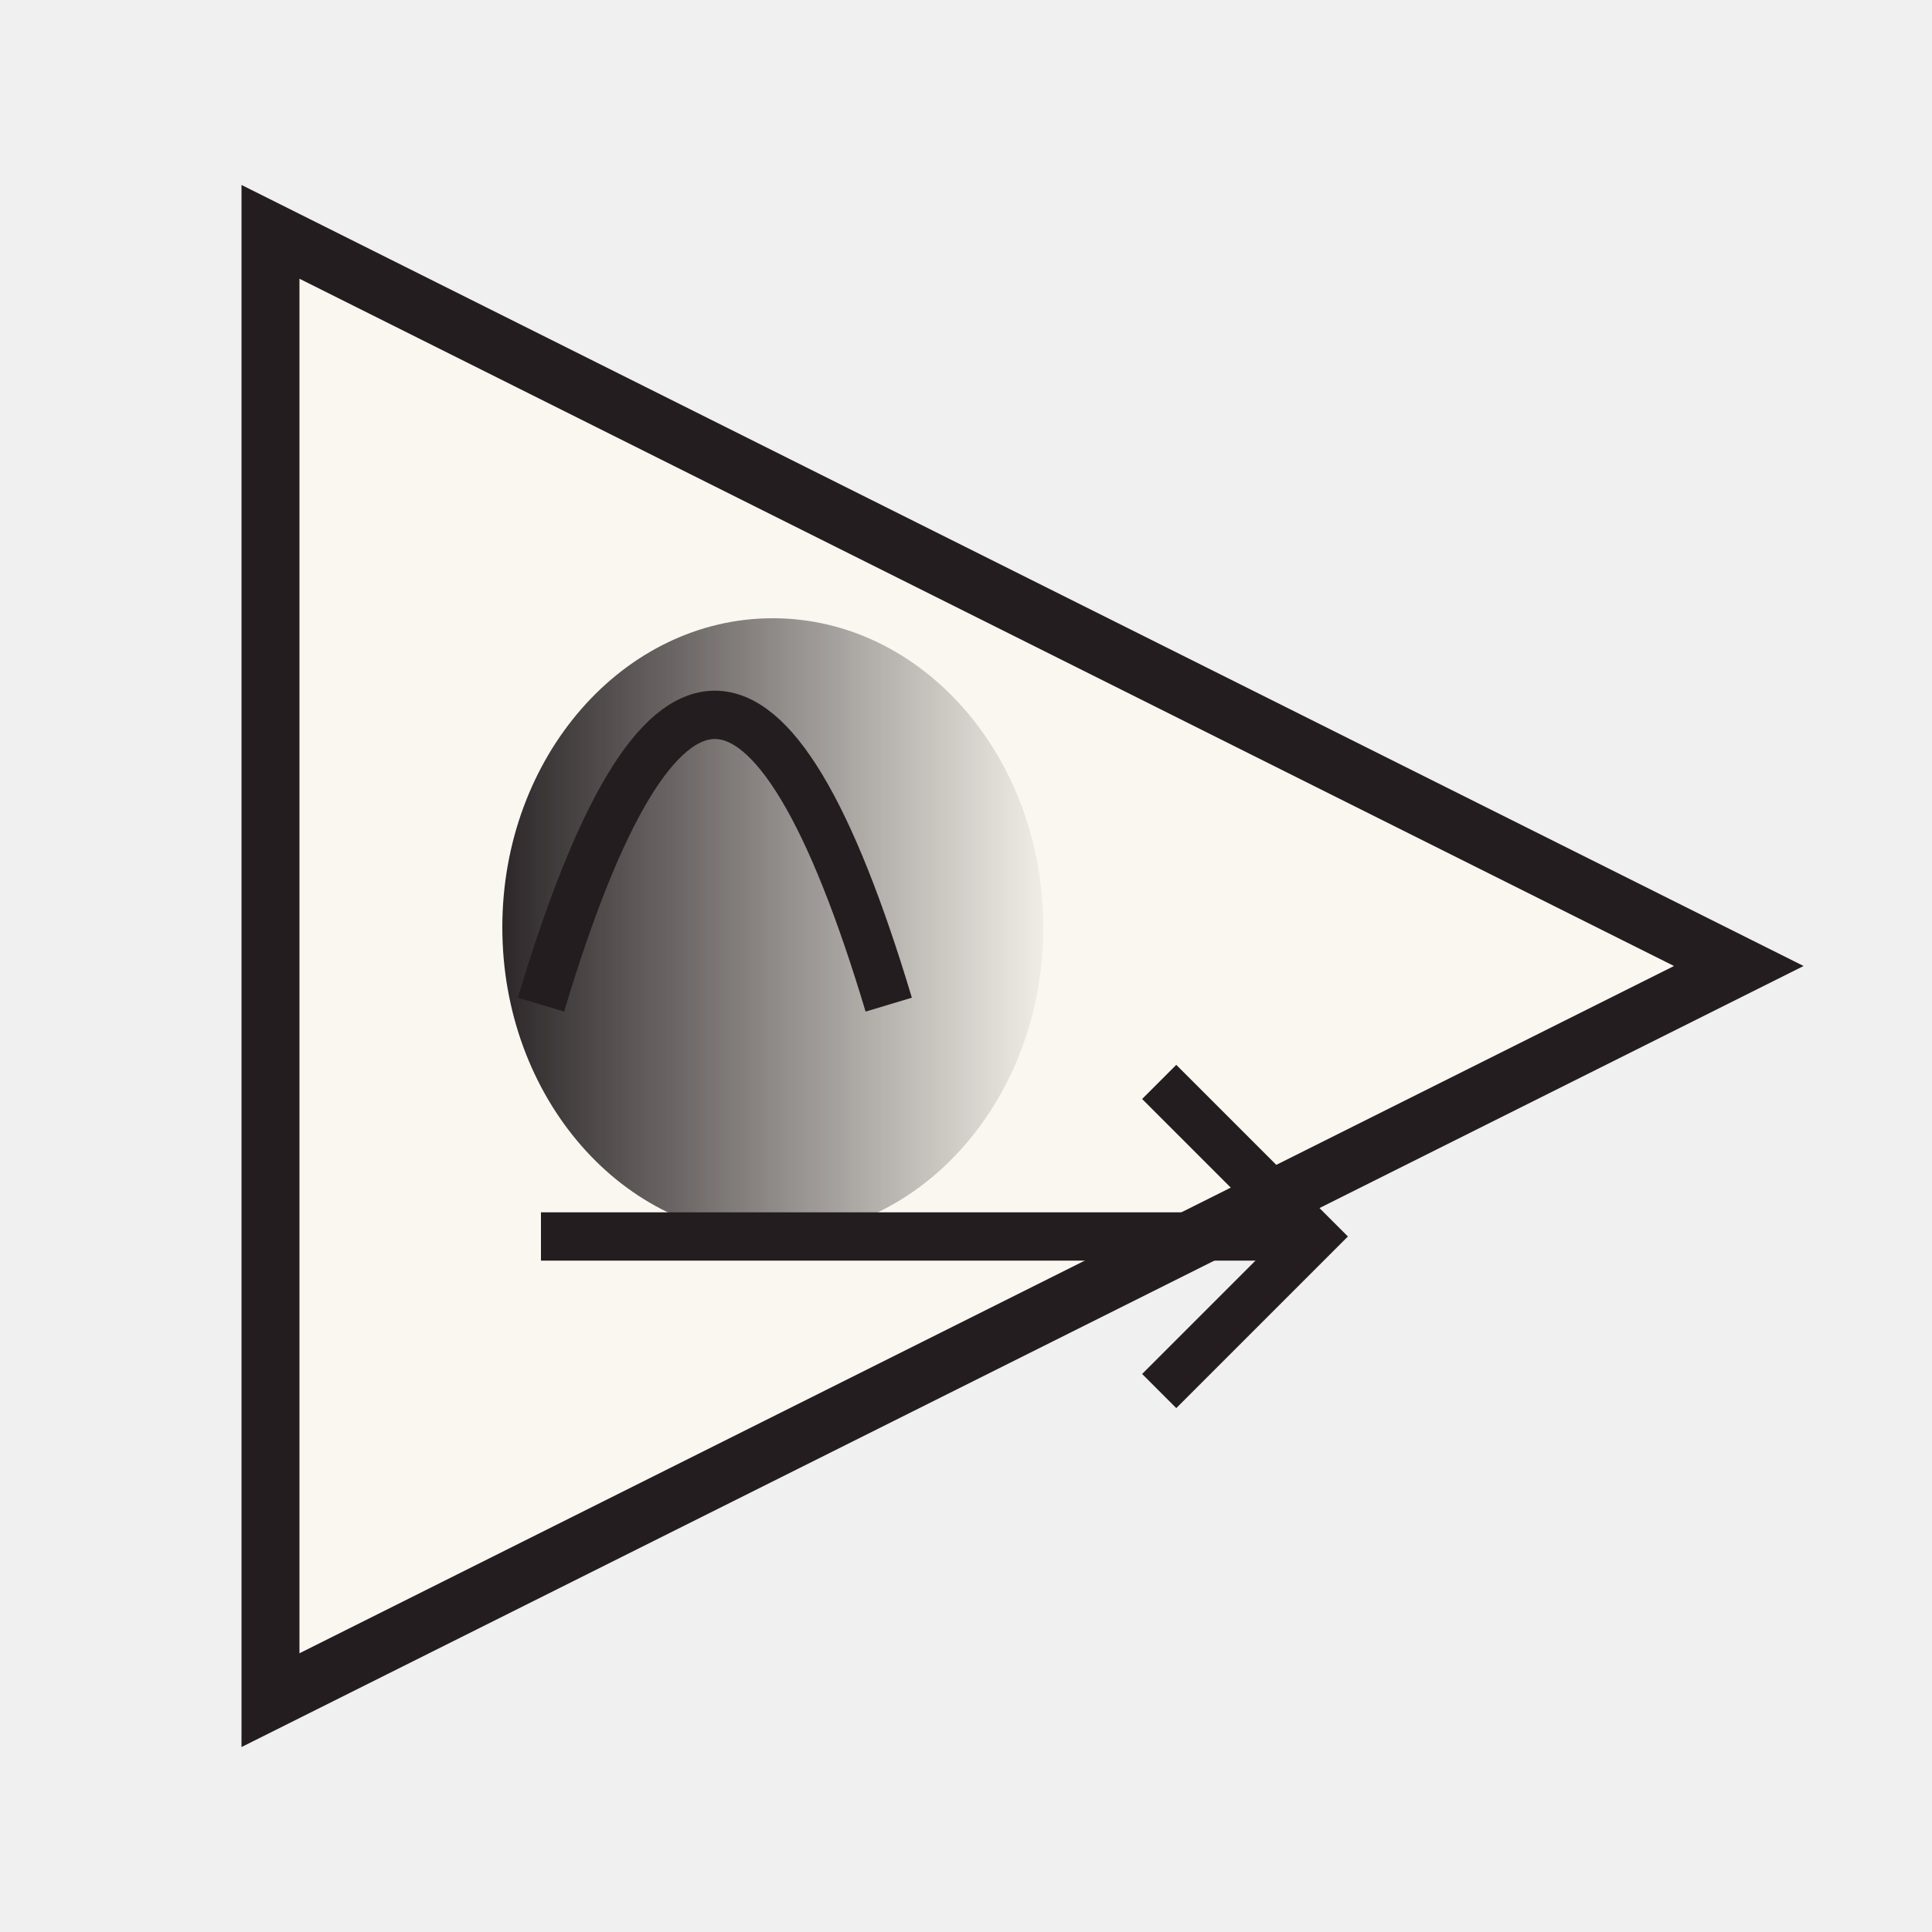
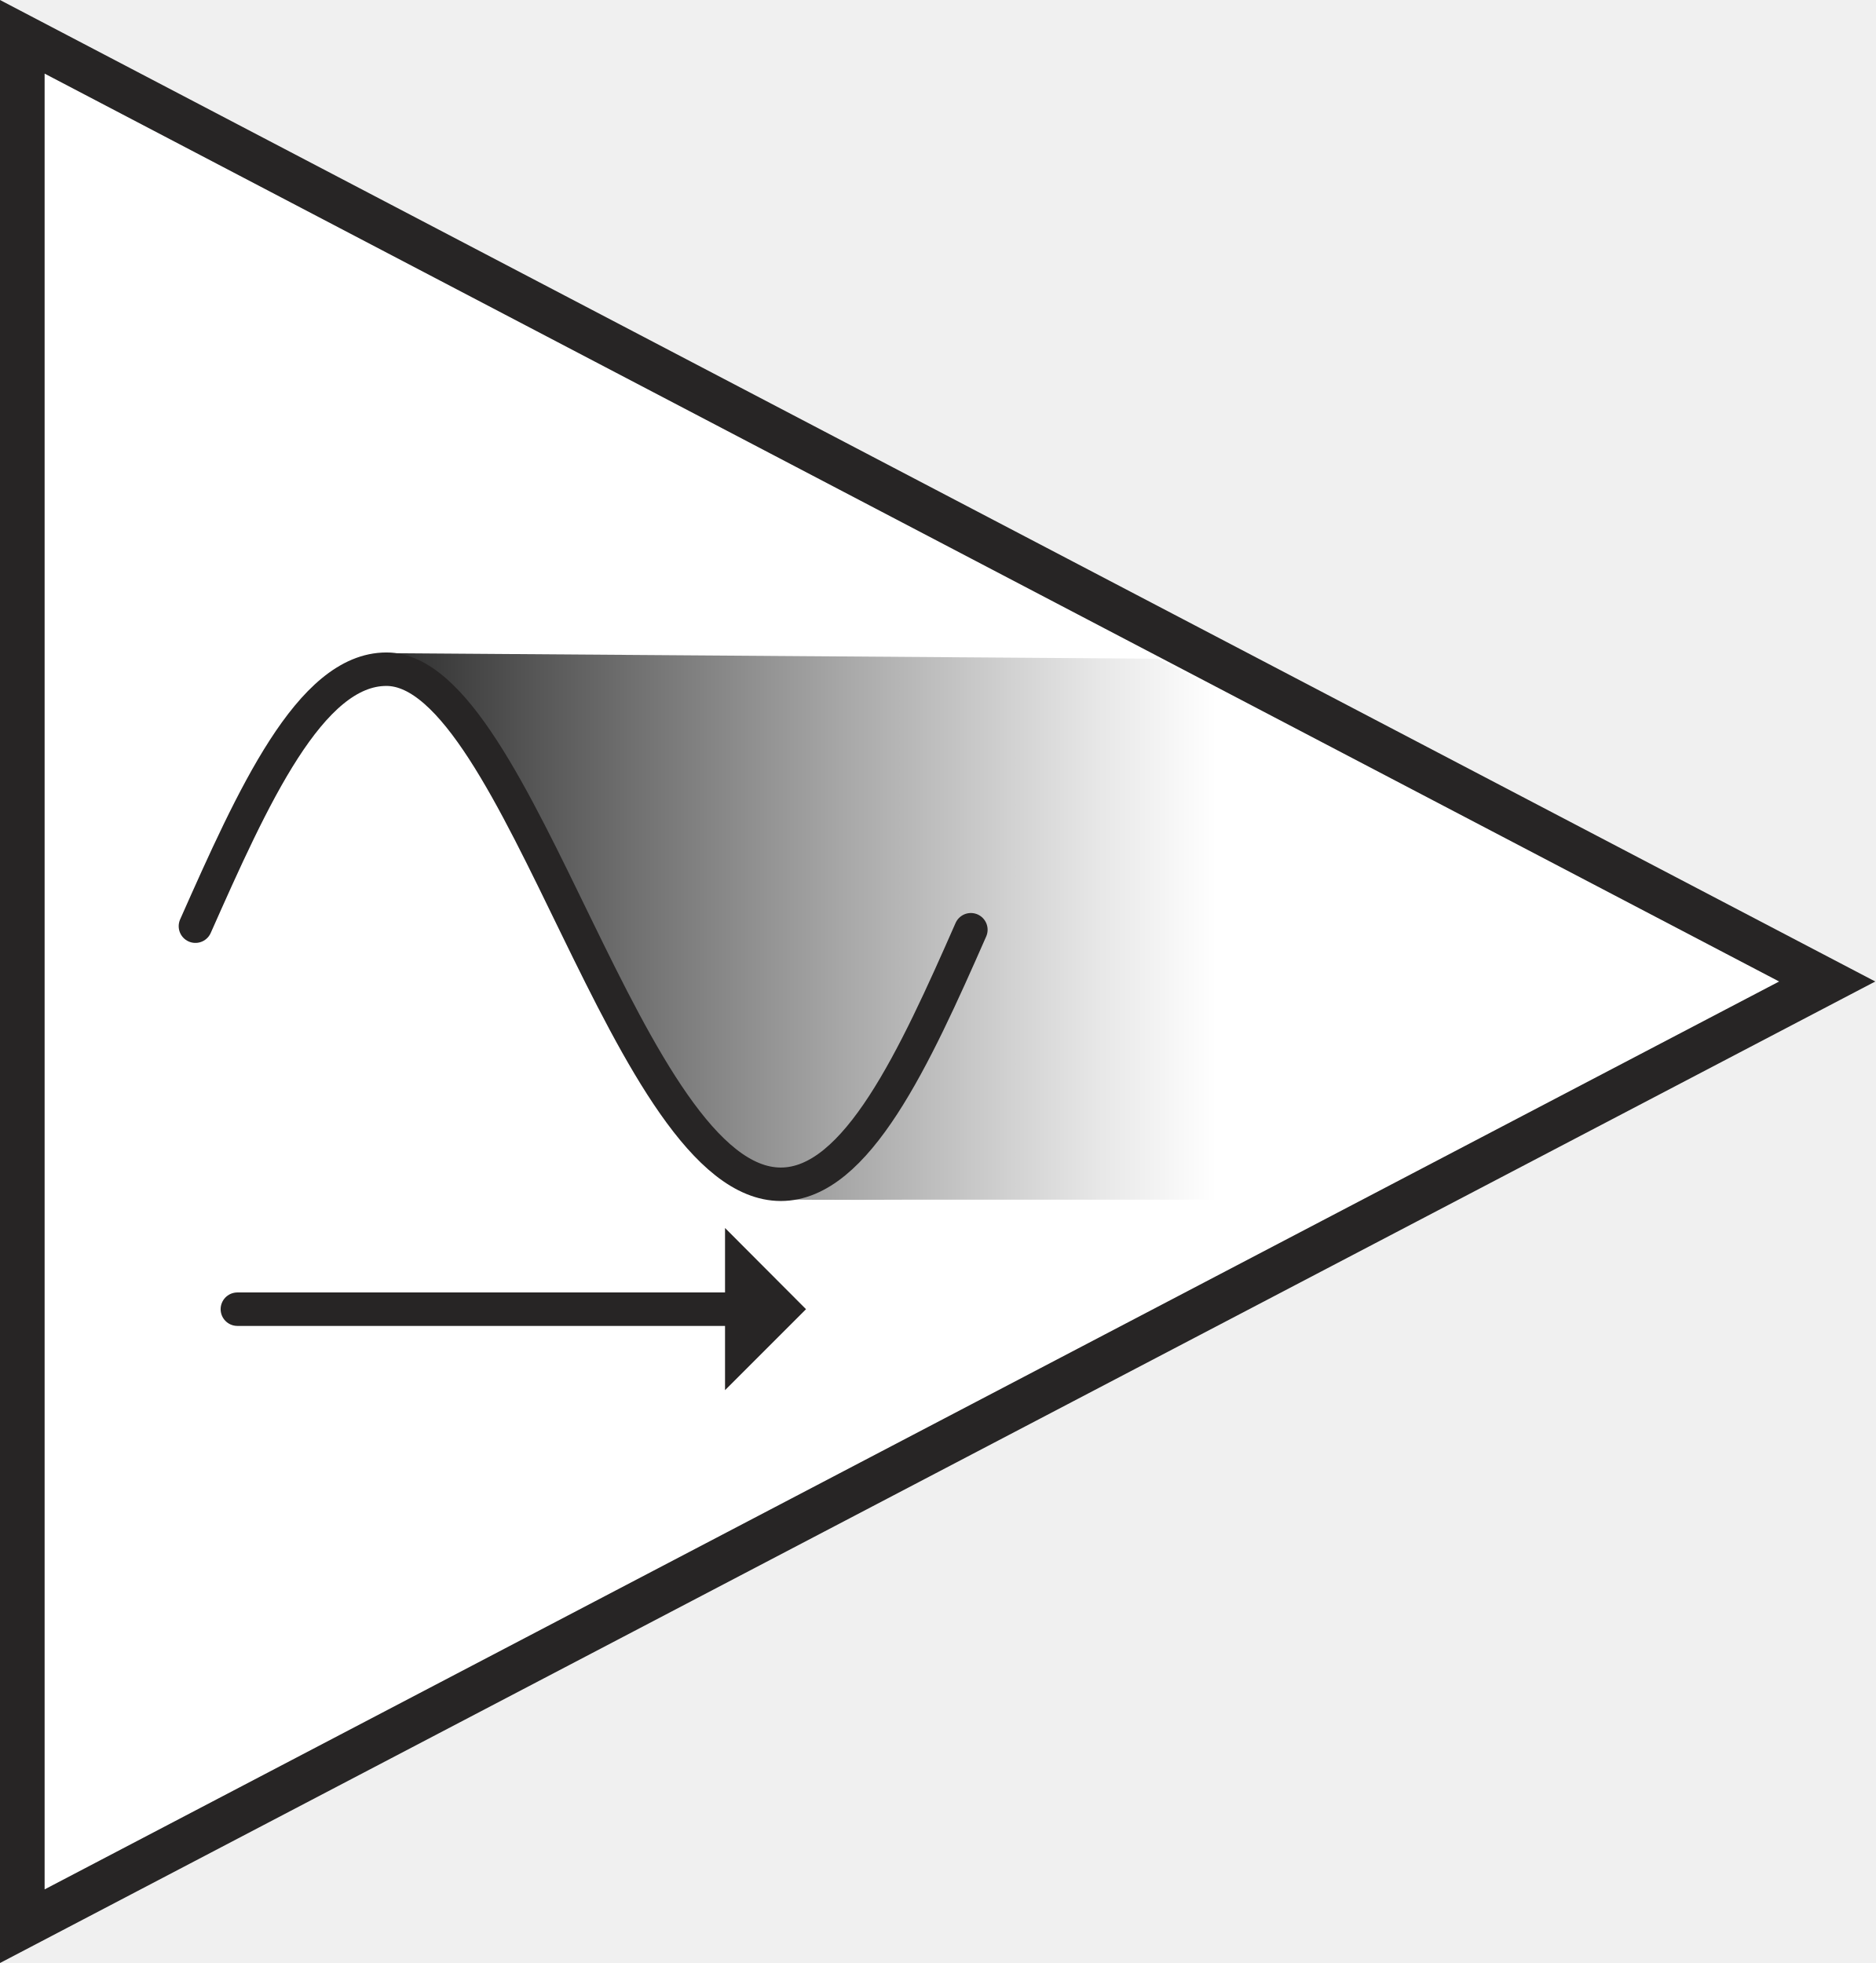
- <svg xmlns="http://www.w3.org/2000/svg" viewBox="0 0 100 100" width="160" height="160" fill="none">
+ <svg xmlns="http://www.w3.org/2000/svg" id="Lag_1" data-name="Lag 1" viewBox="0 0 84.06 88">
  <defs>
-     <linearGradient id="fadeWave-reverb" x1="0%" x2="100%">
-       <stop offset="0%" stop-color="#231d1f" stop-opacity="0.95" />
-       <stop offset="100%" stop-color="#231d1f" stop-opacity="0.05" />
+     <style>.cls-1{fill:#fff;}.cls-2{fill:#272525;}.cls-3{fill:url(#Ikke-navngivet_forløb_151);}.cls-4{fill:none;stroke:#272525;stroke-linecap:round;stroke-linejoin:round;stroke-width:1.5px;}</style>
+     <linearGradient id="Ikke-navngivet_forløb_151" x1="54.52" y1="41.53" x2="10.3" y2="41.53" gradientUnits="userSpaceOnUse">
+       <stop offset="0" stop-color="#fff" />
+       <stop offset="0.12" stop-color="#e7e7e7" />
+       <stop offset="0.38" stop-color="#a7a7a7" />
+       <stop offset="0.76" stop-color="#444" />
+       <stop offset="1" />
    </linearGradient>
  </defs>
-   <polygon points="14,12 90,50 14,88" fill="#faf7f0" stroke="#231d1f" stroke-width="3" />
-   <ellipse cx="40" cy="48" rx="14" ry="16" fill="url(#fadeWave-reverb)" />
-   <path d="M28 52 C34 32, 40 32, 46 52" fill="none" stroke="#231d1f" stroke-width="2.5" />
-   <line x1="28" y1="64" x2="68" y2="64" stroke="#231d1f" stroke-width="2.5" />
-   <polyline points="60,56 68,64 60,72" fill="none" stroke="#231d1f" stroke-width="2.5" />
+   <polygon class="cls-1" points="1 1.65 81.9 44 1 86.35 1 1.65" />
+   <path class="cls-2" d="M2,3.3,79.75,44,2,84.7V3.3M0,0V88L84.06,44,0,0Z" />
+   <path class="cls-3" d="M35.26,53.76c-3.43,0-6-6.45-8.84-12.24S20.88,30,17.22,29.28l34.69.25,27.5,14.58-1.25.5L60.75,53.78H41.15S35.28,53.81,35.26,53.76Z" />
+   <path class="cls-4" d="M8.76,41.52C11.33,35.73,13.9,30,17.32,30c3,0,5.71,5.78,8.53,11.57S31.6,53.09,35,53.09,41,47.41,43.52,41.68" />
+   <line class="cls-4" x1="10.64" y1="58.69" x2="32.99" y2="58.69" />
+   <polygon class="cls-2" points="32.5 55.05 32.5 62.32 36.13 58.69 32.5 55.05" />
</svg>
